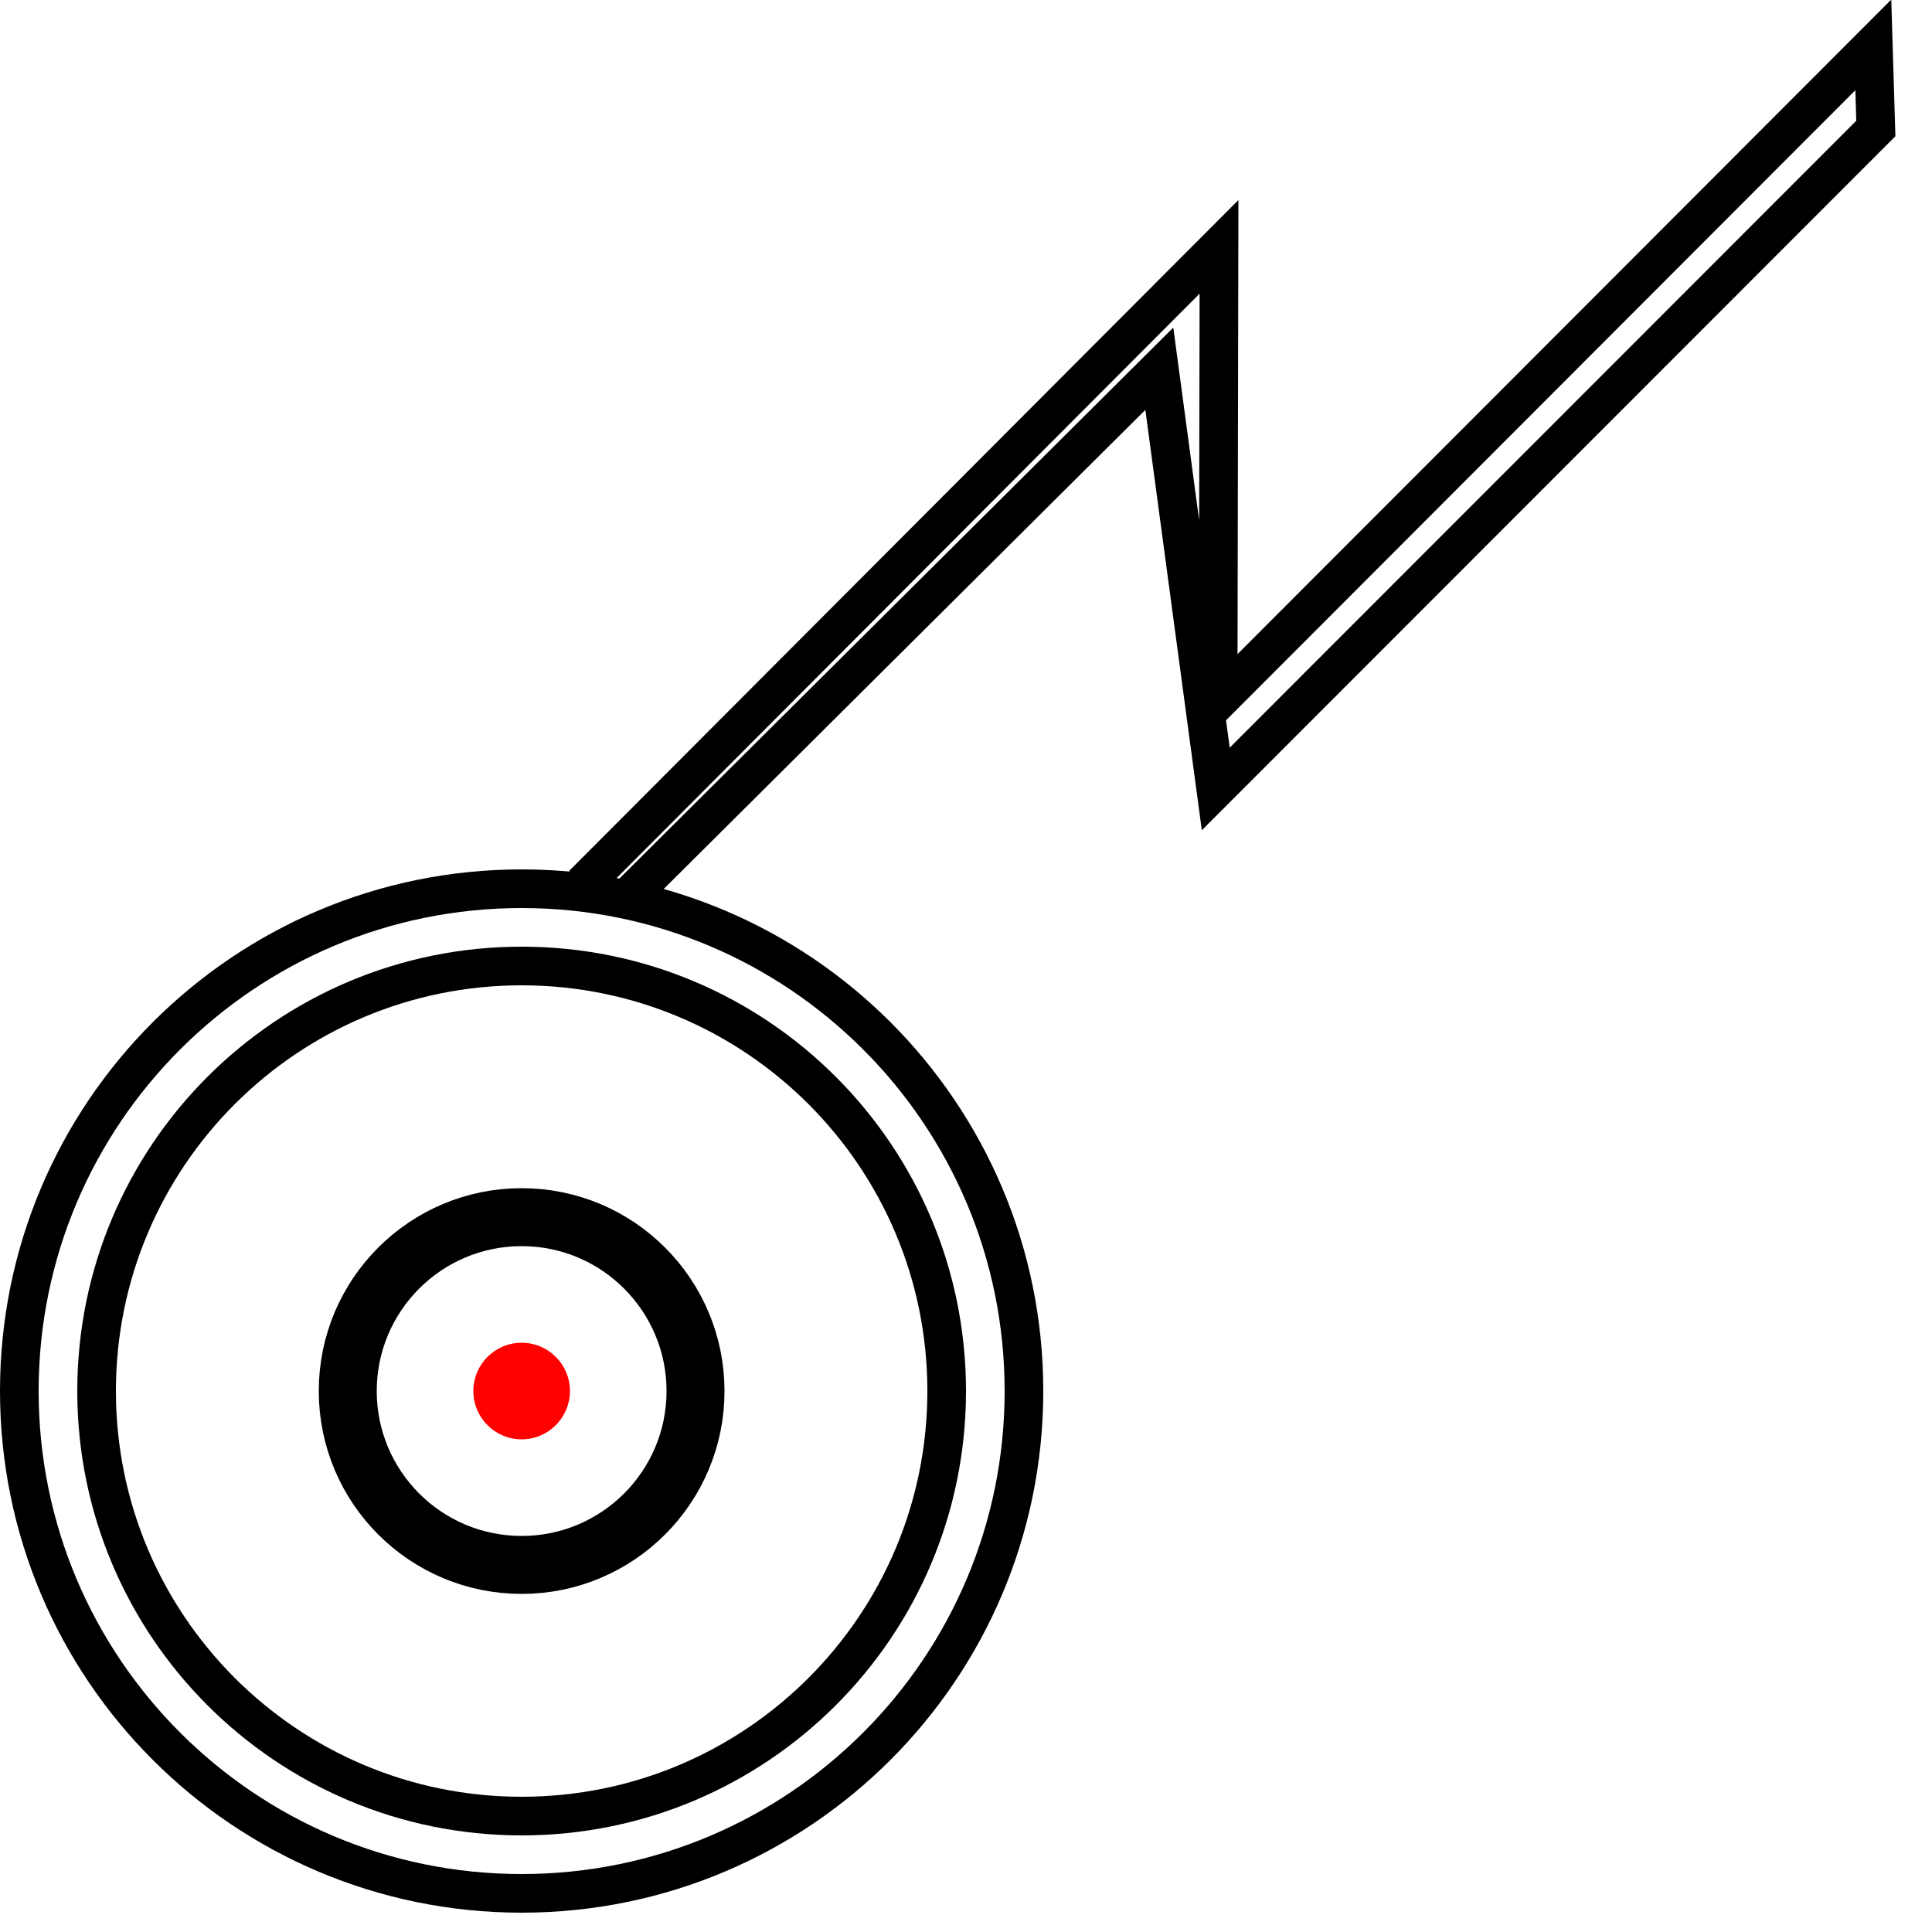
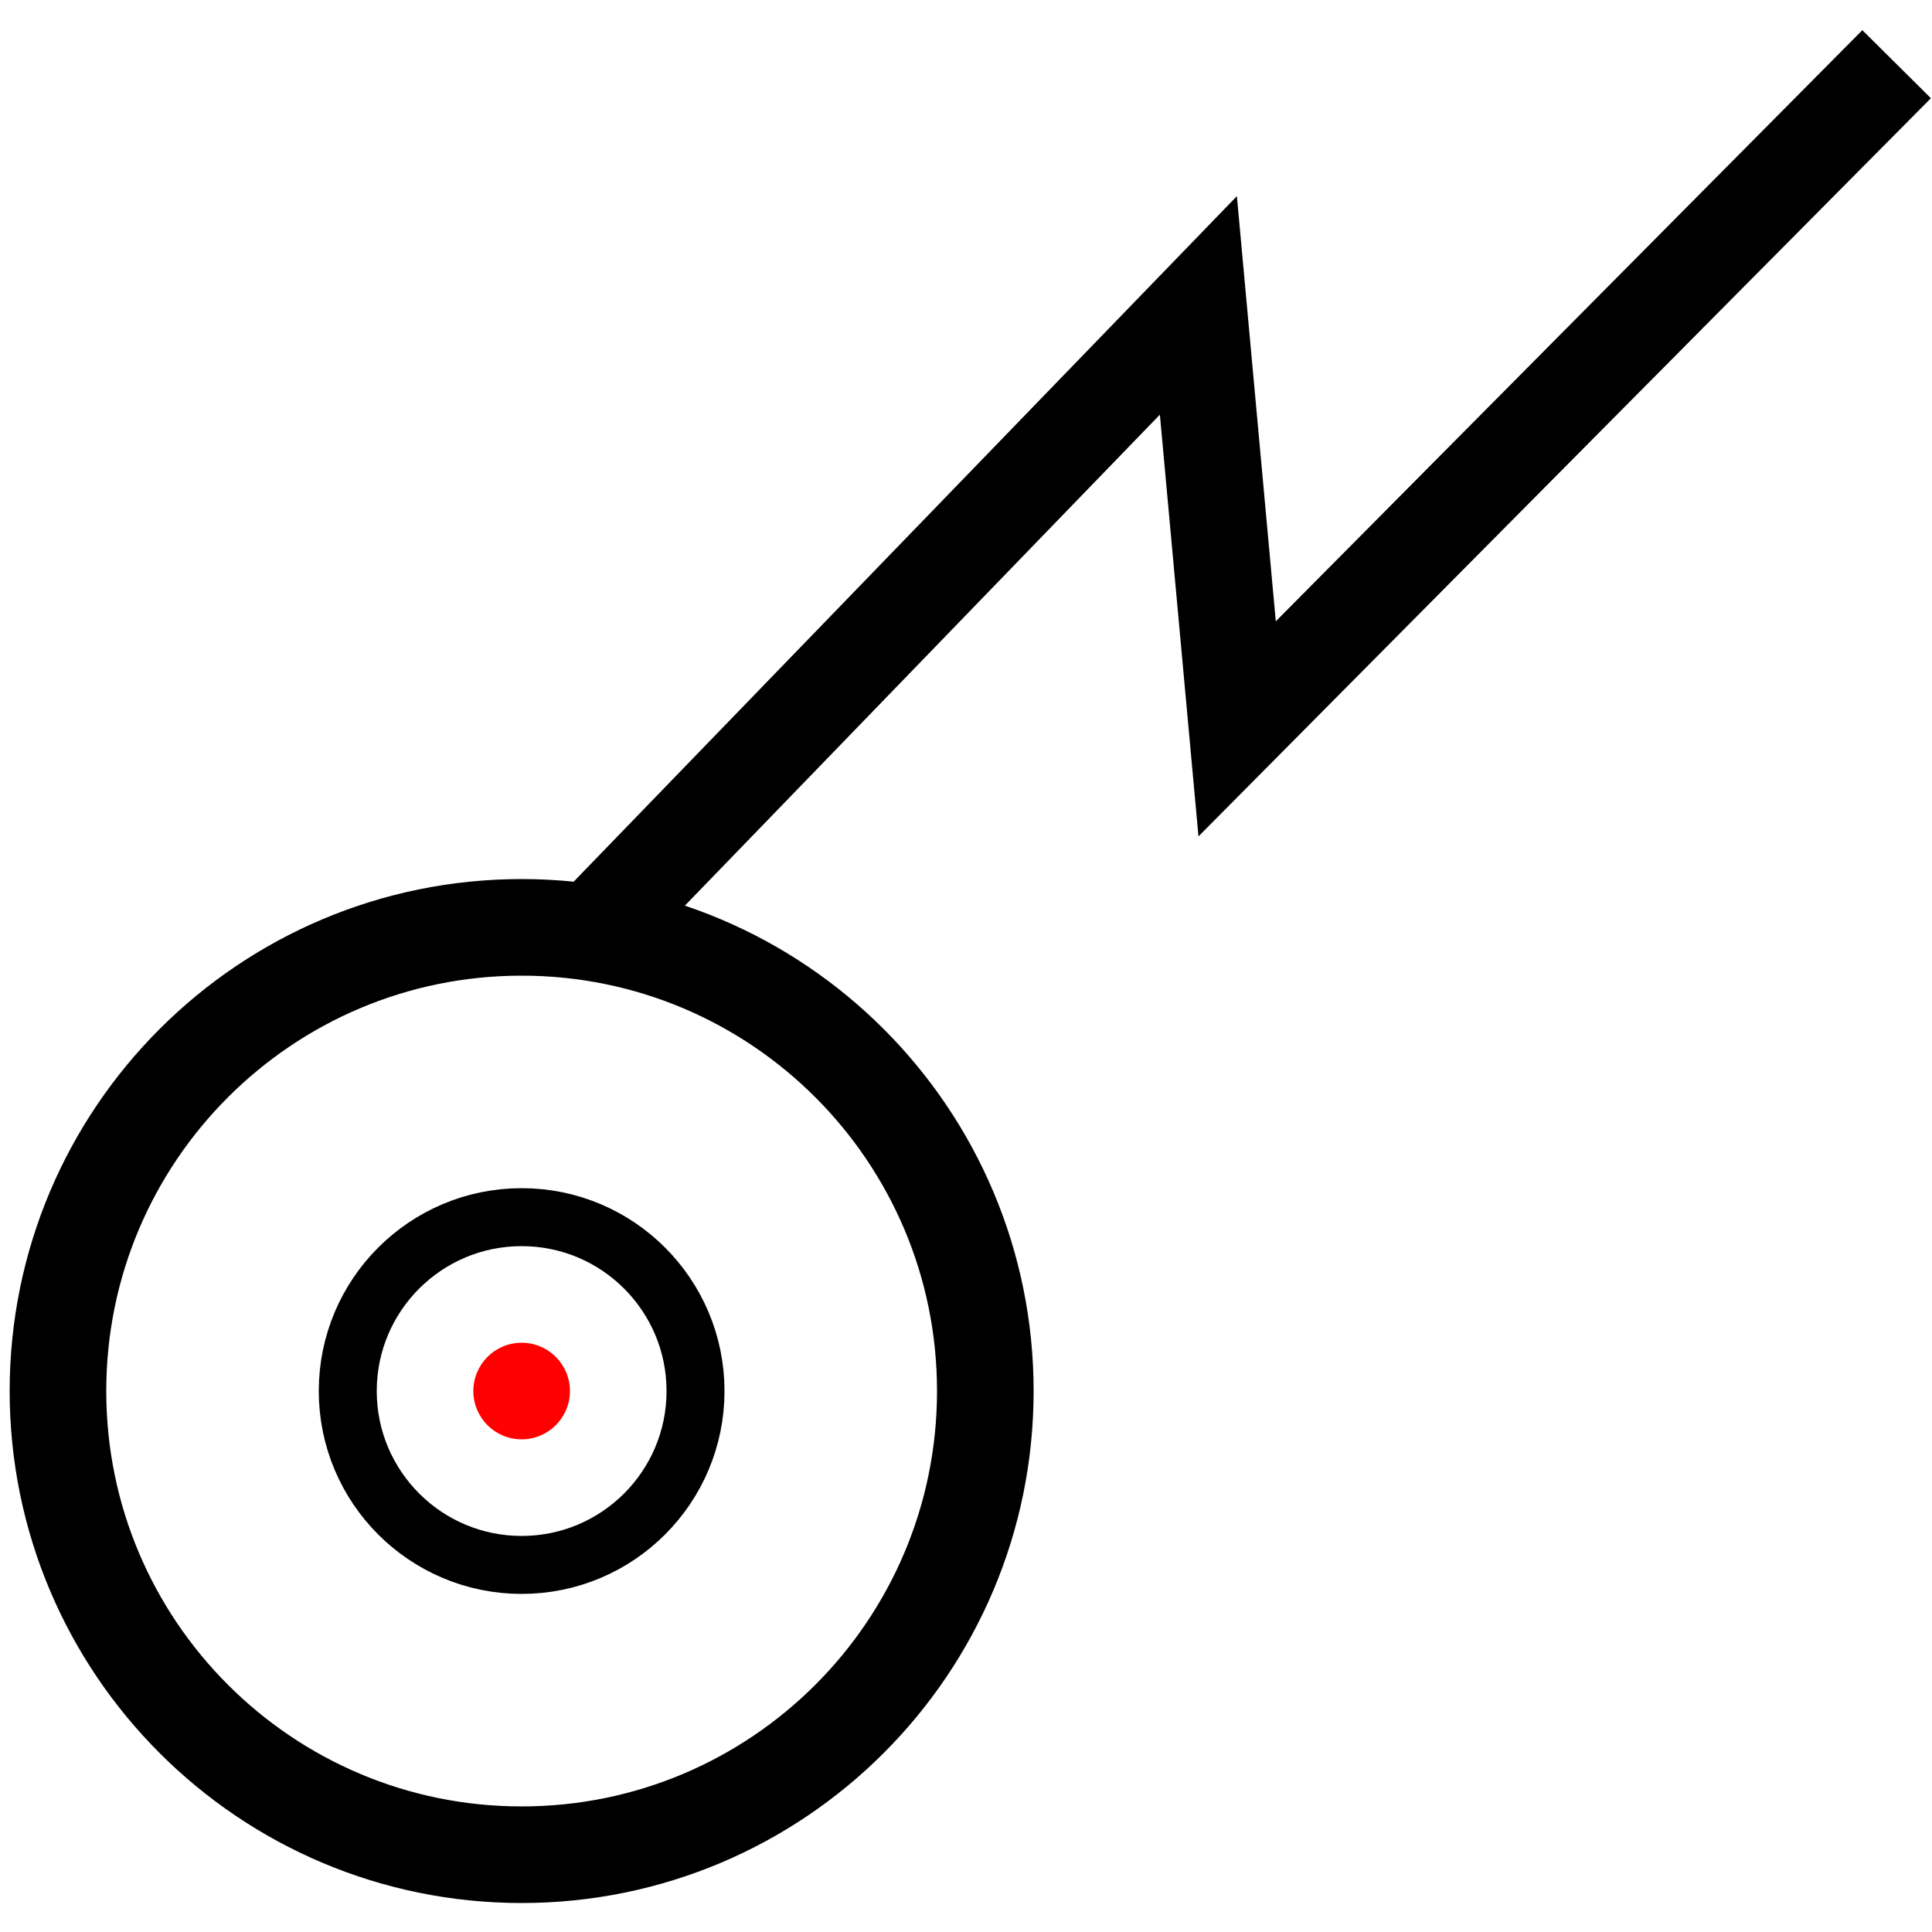
<svg xmlns="http://www.w3.org/2000/svg" width="100px" height="100px" viewBox="0 0 100 100" version="1.1">
-   <circle id="Oval-2" stroke="#000000" stroke-width="2" fill-opacity="0" cx="27" cy="72" r="22" />
+   <circle id="Oval-2" fill-opacity="0" cx="27" cy="72" r="24" style="fill: rgb(233, 14, 14); stroke-width: 5;" stroke="#000000" />
  <circle id="Oval-3" stroke="#000000" stroke-width="3" fill-opacity="0" cx="27" cy="72" r="9" />
-   <circle id="Oval" stroke="#000000" stroke-width="2" fill-opacity="0" cx="27" cy="72" r="26" />
-   <polyline style="stroke: rgb(0, 0, 0); fill: none; stroke-width: 2;" points="30.164 45.787 63.096 12.776 63.05 36.277 96.962 2.325 97.093 6.651 62.928 40.836 60.006 19.086 32.414 46.532" />
  <circle id="origin" cx="27" cy="72" r="2.5" style="fill: rgb(255, 0, 0);" />
+   <polyline style="stroke: rgb(0, 0, 0); fill: none; stroke-width: 5;" points="30.824 48.061 62.028 15.808 64.034 37.725 98.169 3.323" transform="" />
</svg>
